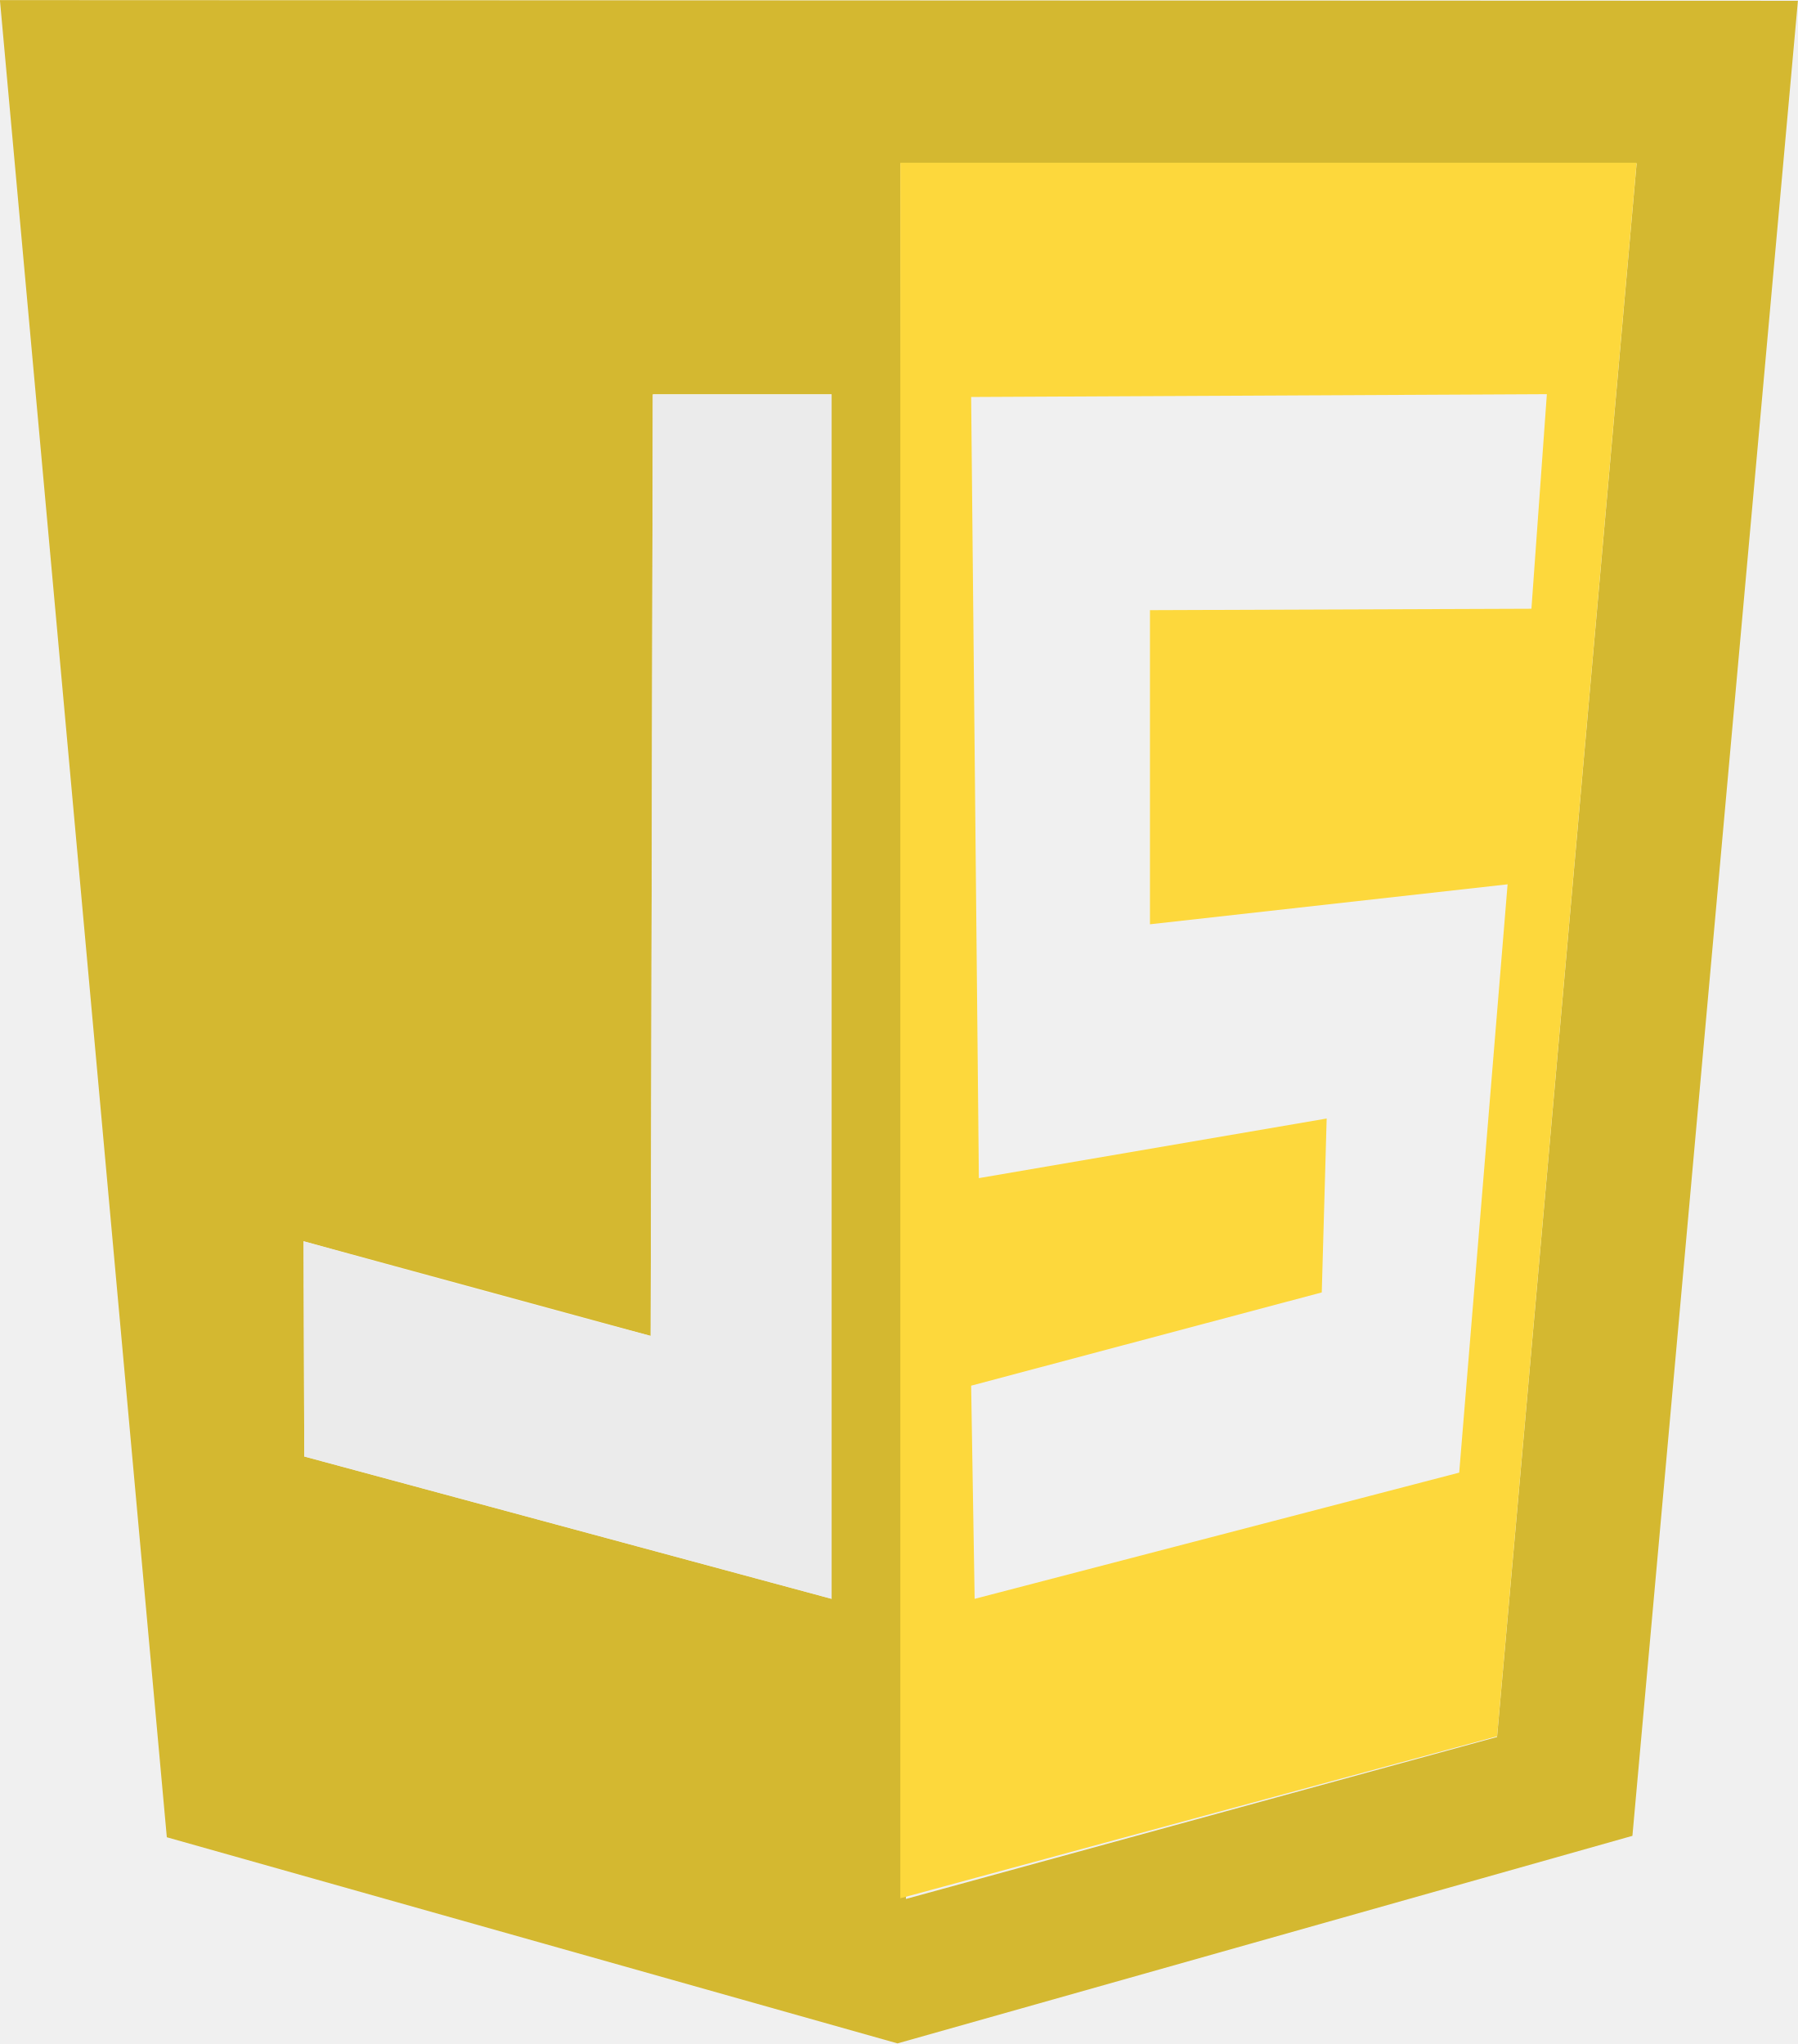
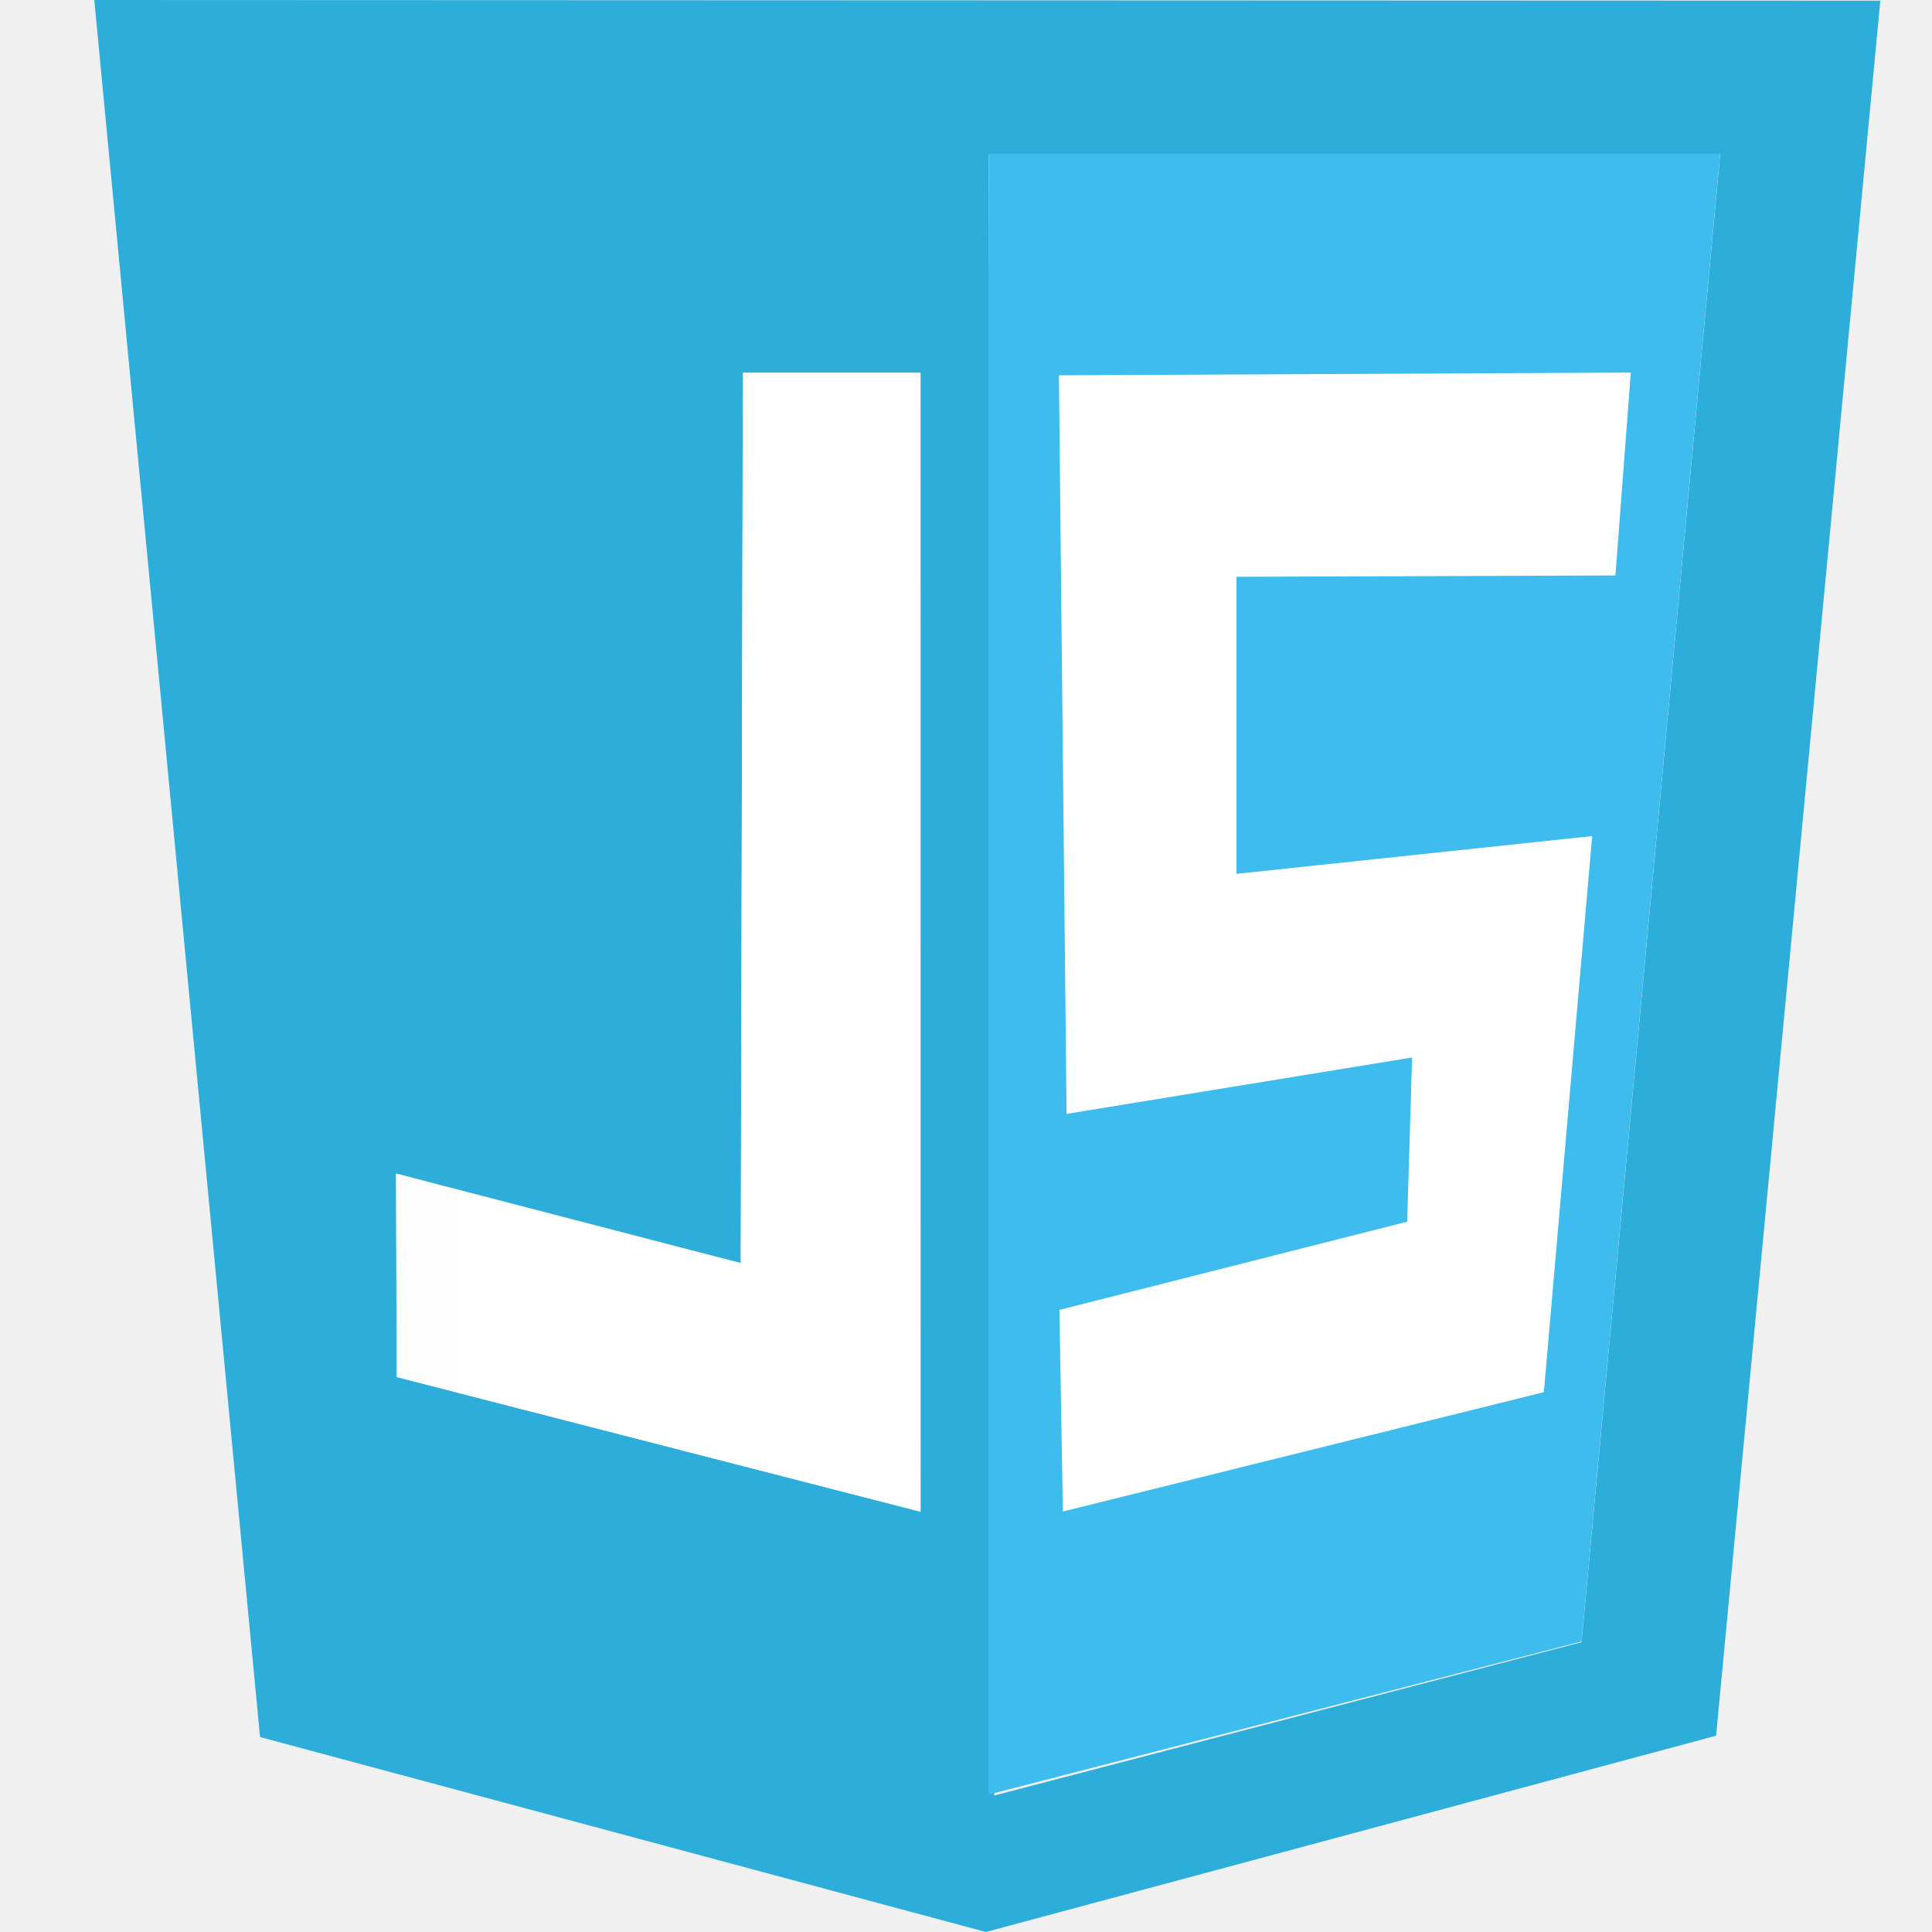
- <svg xmlns="http://www.w3.org/2000/svg" id="svg4525" viewBox="0 0 256.4 291.5" width="2199" height="2500">
-   <style>.st0{fill:#d4b830}.st1,.st2{opacity:.986;fill:#ebebeb;fill-opacity:0;enable-background:new}.st2{fill-opacity:.922}.st3{fill:#fdd83c}</style>
-   <g id="g5193" transform="translate(4.988 -113.385)">
-     <path id="path5113" class="st0" d="M18.8 375.4L-5 113.4l256.4.1-23.6 261.7L123 404.8 18.8 375.4zm189.7-14.3l19.9-224.4h-105l.8 247.5 84.3-23.1zm-94.9-191.5H88.1l-.3 134.3-49.5-13.5.1 30.7 75.2 20.3V169.6z" />
-     <path id="path5159" class="st1" d="M105.2 338.9c-3.3-1-19.6-5.4-36.2-9.9l-30.1-8.1v-15.1c0-14.8 0-15.1 1.5-14.6.8.3 11.8 3.3 24.4 6.8l22.9 6.3.2-67 .2-67h25v85.2c0 67.7-.2 85.2-.9 85.2-.5-.1-3.7-.9-7-1.8z" />
-     <path id="path5157" class="st2" d="M38.4 321.1l-.1-30.7s31.6 8.9 49.5 13.5l.3-134.2h25.5v171.7l-75.2-20.3z" />
-     <path id="path5117" class="st3" d="M123.4 136.6h105L208.5 361l-85.1 23.1V136.6zm79.7 186.8l6.9-83.9-51 5.7v-44.8l54.4-.2 2.2-30.6-82.1.4 1.1 111.4 49.6-8.5-.7 24.8-50 13.3.5 30.4 69.1-18z" />
+ <svg xmlns="http://www.w3.org/2000/svg" id="Capa_1" data-name="Capa 1" viewBox="0 0 200 200">
+   <defs>
+     <style>.cls-1,.cls-4{fill:#fff;}.cls-2{fill:url(#Degradado_sin_nombre_3);}.cls-3{fill:#ebebeb;fill-opacity:0;}.cls-3,.cls-4{isolation:isolate;opacity:0.99;}.cls-4{fill-opacity:0.92;}.cls-5{fill:#3ebced;}</style>
+     <linearGradient id="Degradado_sin_nombre_3" x1="9.76" y1="100" x2="194.65" y2="100" gradientUnits="userSpaceOnUse">
+       <stop offset="0" stop-color="#2daeda" />
+       <stop offset="1" stop-color="#2daeda" />
+     </linearGradient>
+   </defs>
+   <g id="g5193">
+     <rect class="cls-1" x="47.19" y="17.12" width="130.87" height="149.64" />
+     <path id="path5113" class="cls-2" d="M26.92,179.82,9.76,0,194.65.07l-17,179.61L102.06,200ZM163.72,170,178.07,16H102.35l.58,169.87ZM95.29,38.57H76.9l-.22,92.18L41,121.48l.07,21.07,54.23,13.94Z" />
+     <path id="path5159" class="cls-3" d="M89.23,154.77c-2.38-.69-14.14-3.71-26.11-6.79l-21.7-5.56V132.05c0-10.16,0-10.36,1.08-10,.58.21,8.51,2.27,17.6,4.67L76.61,131l.14-46,.15-46h18V97.53c0,46.46-.14,58.48-.64,58.48s-2.67-.62-5-1.24Z" />
+     <path id="path5157" class="cls-4" d="M41.06,142.55,41,121.48s22.78,6.11,35.69,9.27l.22-92.11H95.29V156.49Z" />
+     <path id="path5117" class="cls-5" d="M102.35,15.92h75.72l-14.35,154-61.37,15.85Zm57.47,128.21,5-57.58L128,90.46V59.71l39.23-.14,1.59-21-59.2.28.79,76.46,35.77-5.84-.51,17-36,9.13.36,20.87,49.82-12.36Z" />
  </g>
</svg>
